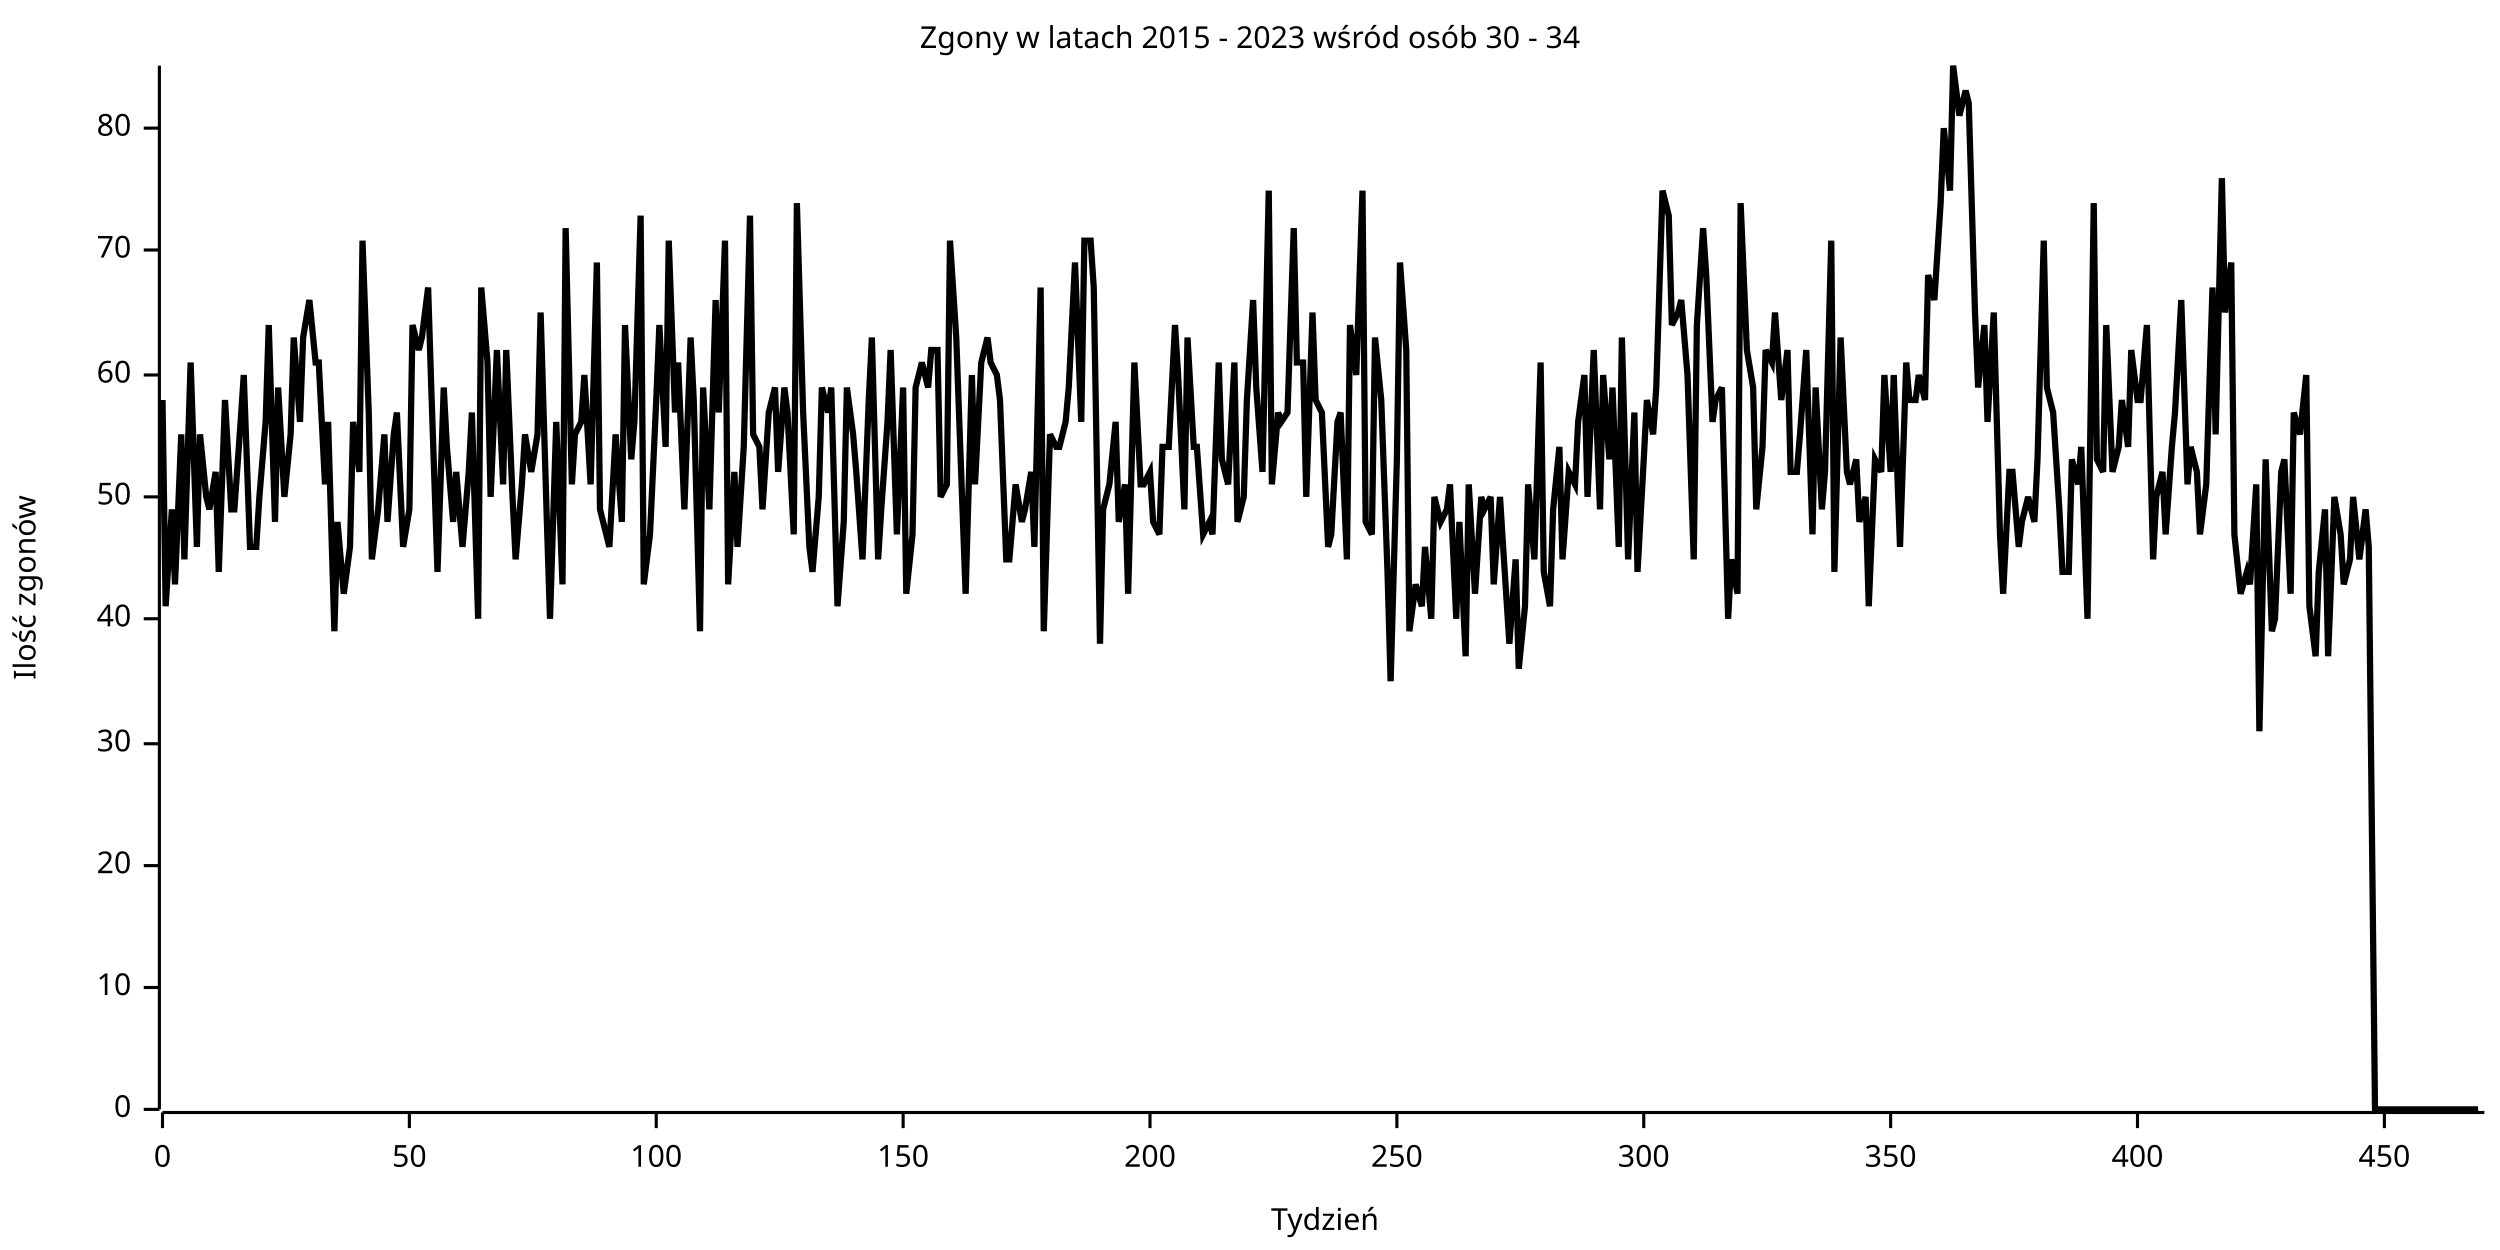
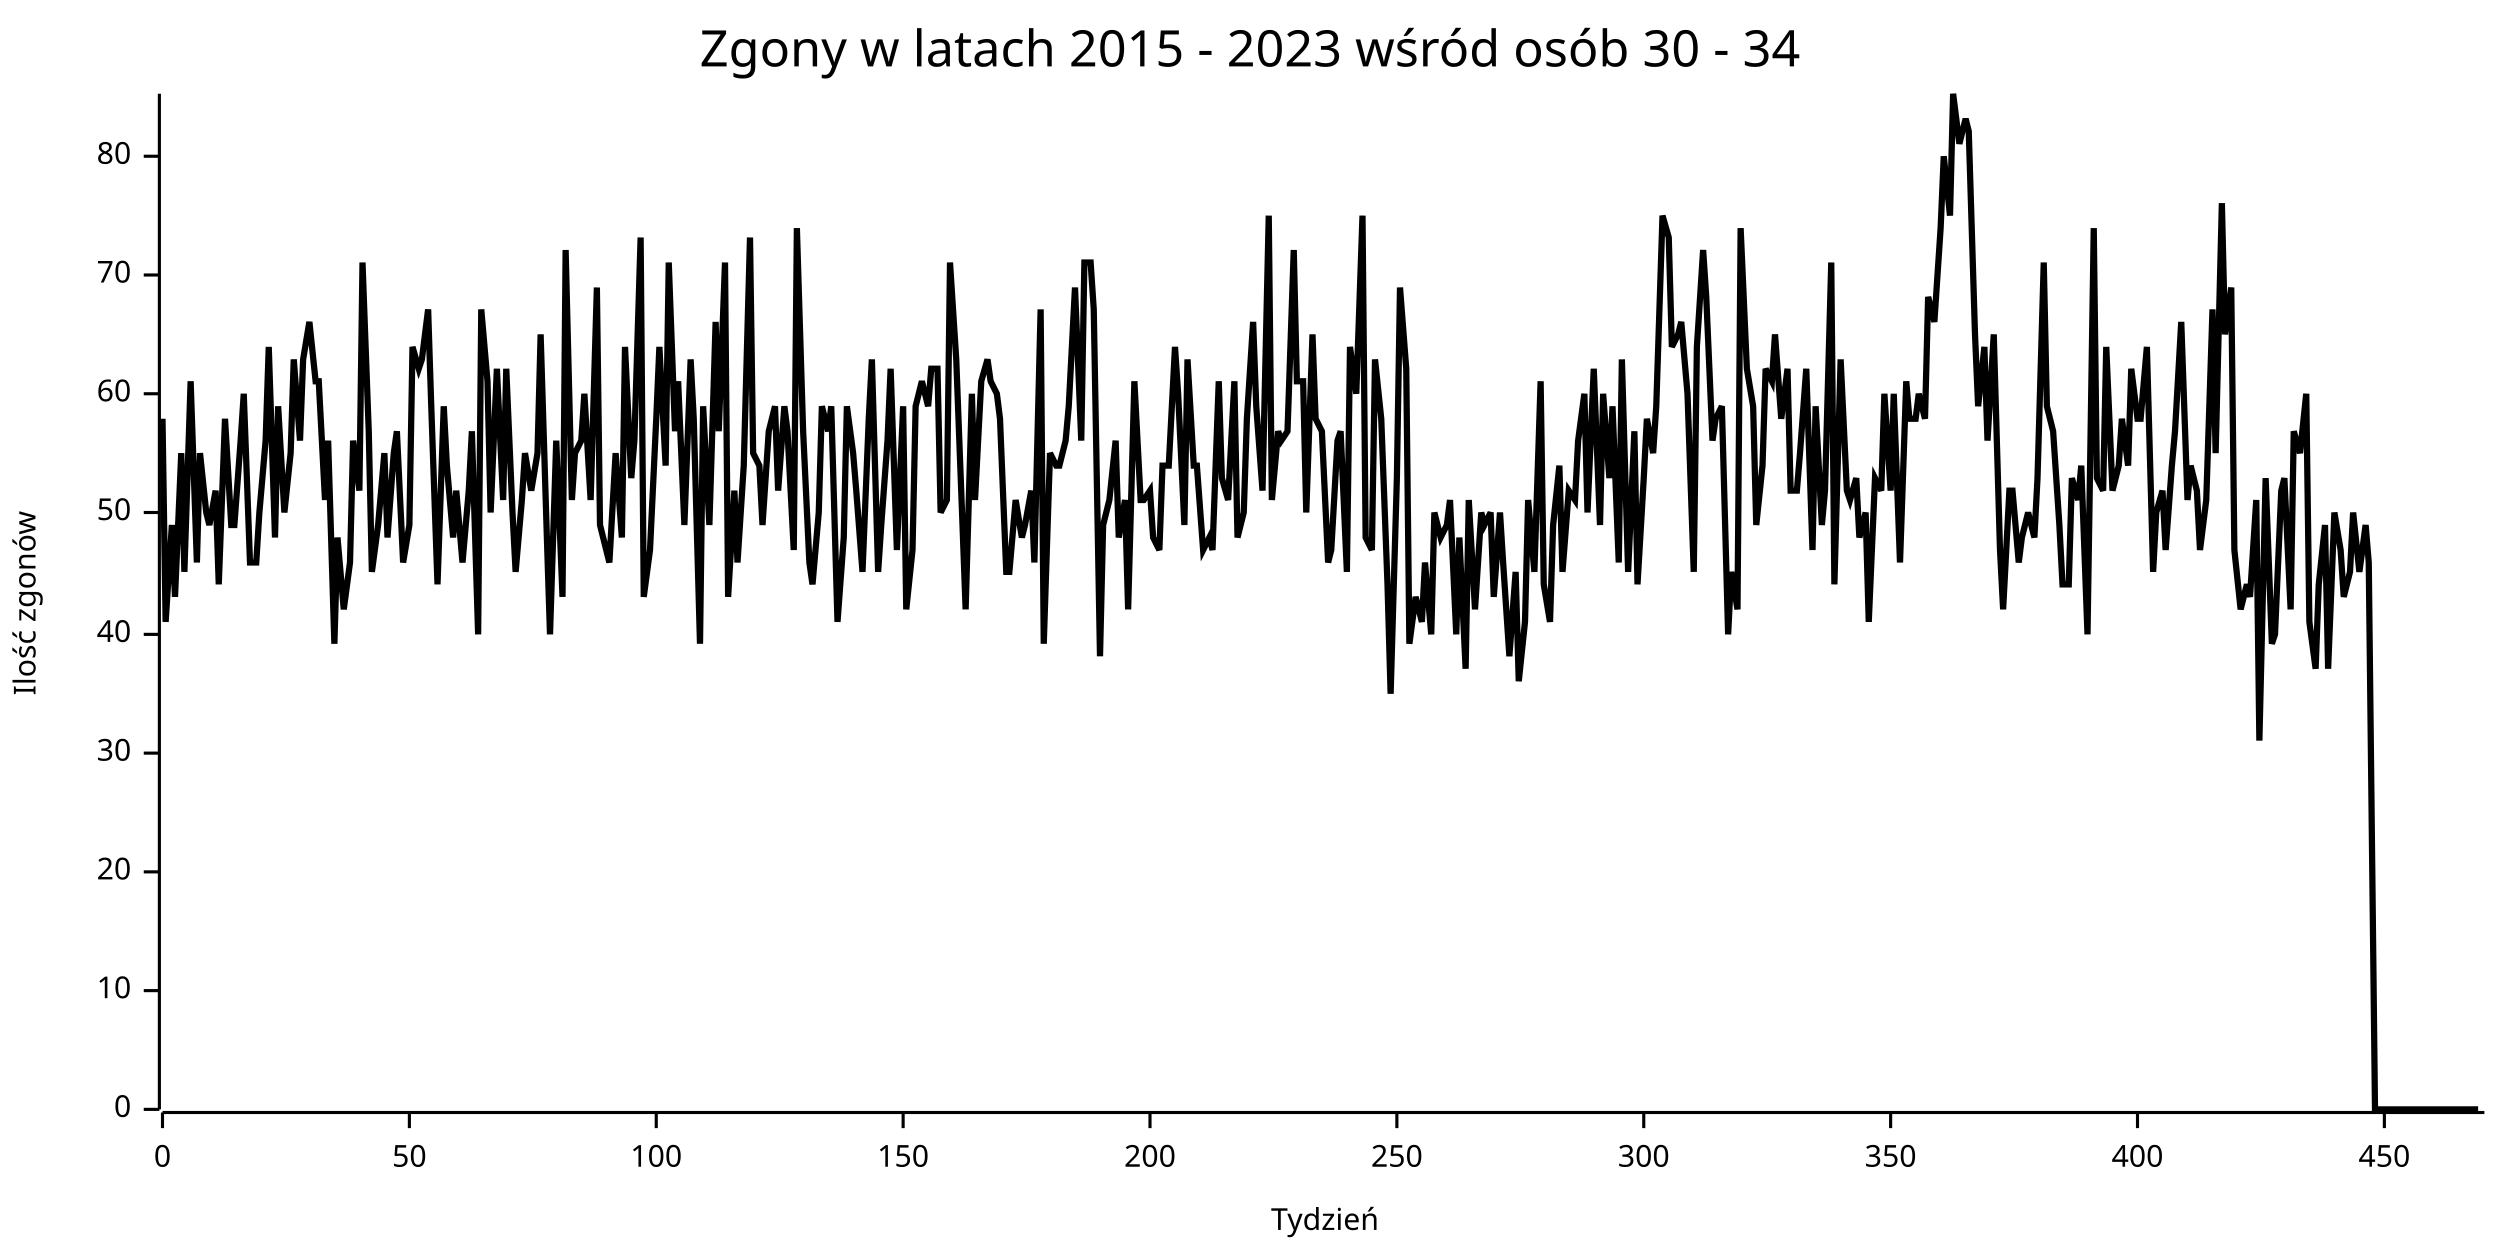
<svg xmlns="http://www.w3.org/2000/svg" width="800" height="400" viewBox="0 0 800 400">
  <rect x="0" y="0" width="800" height="400" opacity="1" fill="#FFFFFF" stroke="none" />
-   <text x="400" y="8" dy="0.76em" text-anchor="middle" font-family="sans-serif" font-size="9.677" opacity="1" fill="#000000">
+   <text x="400" y="9" dy="0.76em" text-anchor="middle" font-family="sans-serif" font-size="16.129" opacity="1" fill="#000000">
Zgony w latach 2015 - 2023 wśród osób 30 - 34
</text>
-   <text x="4" y="188" dy="0.76em" text-anchor="middle" font-family="sans-serif" font-size="9.677" opacity="1" fill="#000000" transform="rotate(270, 4, 188)">
+   <text x="4" y="193" dy="0.76em" text-anchor="middle" font-family="sans-serif" font-size="9.677" opacity="1" fill="#000000" transform="rotate(270, 4, 193)">
Ilość zgonów
</text>
  <text x="424" y="396" dy="-0.5ex" text-anchor="middle" font-family="sans-serif" font-size="9.677" opacity="1" fill="#000000">
Tydzień
</text>
-   <polyline fill="none" opacity="1" stroke="#000000" stroke-width="1" points="51,21 51,355 " />
+   <polyline fill="none" opacity="1" stroke="#000000" stroke-width="1" points="51,30 51,355 " />
  <text x="42" y="355" dy="0.5ex" text-anchor="end" font-family="sans-serif" font-size="9.677" opacity="1" fill="#000000">
0
</text>
  <polyline fill="none" opacity="1" stroke="#000000" stroke-width="1" points="46,355 51,355 " />
-   <text x="42" y="316" dy="0.5ex" text-anchor="end" font-family="sans-serif" font-size="9.677" opacity="1" fill="#000000">
+   <text x="42" y="317" dy="0.5ex" text-anchor="end" font-family="sans-serif" font-size="9.677" opacity="1" fill="#000000">
10
</text>
-   <polyline fill="none" opacity="1" stroke="#000000" stroke-width="1" points="46,316 51,316 " />
-   <text x="42" y="277" dy="0.5ex" text-anchor="end" font-family="sans-serif" font-size="9.677" opacity="1" fill="#000000">
+   <polyline fill="none" opacity="1" stroke="#000000" stroke-width="1" points="46,317 51,317 " />
+   <text x="42" y="279" dy="0.5ex" text-anchor="end" font-family="sans-serif" font-size="9.677" opacity="1" fill="#000000">
20
</text>
-   <polyline fill="none" opacity="1" stroke="#000000" stroke-width="1" points="46,277 51,277 " />
-   <text x="42" y="238" dy="0.5ex" text-anchor="end" font-family="sans-serif" font-size="9.677" opacity="1" fill="#000000">
+   <polyline fill="none" opacity="1" stroke="#000000" stroke-width="1" points="46,279 51,279 " />
+   <text x="42" y="241" dy="0.5ex" text-anchor="end" font-family="sans-serif" font-size="9.677" opacity="1" fill="#000000">
30
</text>
-   <polyline fill="none" opacity="1" stroke="#000000" stroke-width="1" points="46,238 51,238 " />
-   <text x="42" y="198" dy="0.5ex" text-anchor="end" font-family="sans-serif" font-size="9.677" opacity="1" fill="#000000">
+   <polyline fill="none" opacity="1" stroke="#000000" stroke-width="1" points="46,241 51,241 " />
+   <text x="42" y="203" dy="0.5ex" text-anchor="end" font-family="sans-serif" font-size="9.677" opacity="1" fill="#000000">
40
</text>
-   <polyline fill="none" opacity="1" stroke="#000000" stroke-width="1" points="46,198 51,198 " />
-   <text x="42" y="159" dy="0.5ex" text-anchor="end" font-family="sans-serif" font-size="9.677" opacity="1" fill="#000000">
+   <polyline fill="none" opacity="1" stroke="#000000" stroke-width="1" points="46,203 51,203 " />
+   <text x="42" y="164" dy="0.5ex" text-anchor="end" font-family="sans-serif" font-size="9.677" opacity="1" fill="#000000">
50
</text>
-   <polyline fill="none" opacity="1" stroke="#000000" stroke-width="1" points="46,159 51,159 " />
-   <text x="42" y="120" dy="0.5ex" text-anchor="end" font-family="sans-serif" font-size="9.677" opacity="1" fill="#000000">
+   <polyline fill="none" opacity="1" stroke="#000000" stroke-width="1" points="46,164 51,164 " />
+   <text x="42" y="126" dy="0.5ex" text-anchor="end" font-family="sans-serif" font-size="9.677" opacity="1" fill="#000000">
60
</text>
-   <polyline fill="none" opacity="1" stroke="#000000" stroke-width="1" points="46,120 51,120 " />
-   <text x="42" y="80" dy="0.5ex" text-anchor="end" font-family="sans-serif" font-size="9.677" opacity="1" fill="#000000">
+   <polyline fill="none" opacity="1" stroke="#000000" stroke-width="1" points="46,126 51,126 " />
+   <text x="42" y="88" dy="0.5ex" text-anchor="end" font-family="sans-serif" font-size="9.677" opacity="1" fill="#000000">
70
</text>
-   <polyline fill="none" opacity="1" stroke="#000000" stroke-width="1" points="46,80 51,80 " />
-   <text x="42" y="41" dy="0.5ex" text-anchor="end" font-family="sans-serif" font-size="9.677" opacity="1" fill="#000000">
+   <polyline fill="none" opacity="1" stroke="#000000" stroke-width="1" points="46,88 51,88 " />
+   <text x="42" y="50" dy="0.5ex" text-anchor="end" font-family="sans-serif" font-size="9.677" opacity="1" fill="#000000">
80
</text>
-   <polyline fill="none" opacity="1" stroke="#000000" stroke-width="1" points="46,41 51,41 " />
+   <polyline fill="none" opacity="1" stroke="#000000" stroke-width="1" points="46,50 51,50 " />
  <polyline fill="none" opacity="1" stroke="#000000" stroke-width="1" points="52,356 795,356 " />
  <text x="52" y="366" dy="0.76em" text-anchor="middle" font-family="sans-serif" font-size="9.677" opacity="1" fill="#000000">
0
</text>
  <polyline fill="none" opacity="1" stroke="#000000" stroke-width="1" points="52,356 52,361 " />
  <text x="131" y="366" dy="0.76em" text-anchor="middle" font-family="sans-serif" font-size="9.677" opacity="1" fill="#000000">
50
</text>
  <polyline fill="none" opacity="1" stroke="#000000" stroke-width="1" points="131,356 131,361 " />
  <text x="210" y="366" dy="0.76em" text-anchor="middle" font-family="sans-serif" font-size="9.677" opacity="1" fill="#000000">
100
</text>
  <polyline fill="none" opacity="1" stroke="#000000" stroke-width="1" points="210,356 210,361 " />
  <text x="289" y="366" dy="0.76em" text-anchor="middle" font-family="sans-serif" font-size="9.677" opacity="1" fill="#000000">
150
</text>
  <polyline fill="none" opacity="1" stroke="#000000" stroke-width="1" points="289,356 289,361 " />
  <text x="368" y="366" dy="0.76em" text-anchor="middle" font-family="sans-serif" font-size="9.677" opacity="1" fill="#000000">
200
</text>
  <polyline fill="none" opacity="1" stroke="#000000" stroke-width="1" points="368,356 368,361 " />
  <text x="447" y="366" dy="0.76em" text-anchor="middle" font-family="sans-serif" font-size="9.677" opacity="1" fill="#000000">
250
</text>
  <polyline fill="none" opacity="1" stroke="#000000" stroke-width="1" points="447,356 447,361 " />
  <text x="526" y="366" dy="0.76em" text-anchor="middle" font-family="sans-serif" font-size="9.677" opacity="1" fill="#000000">
300
</text>
  <polyline fill="none" opacity="1" stroke="#000000" stroke-width="1" points="526,356 526,361 " />
  <text x="605" y="366" dy="0.76em" text-anchor="middle" font-family="sans-serif" font-size="9.677" opacity="1" fill="#000000">
350
</text>
  <polyline fill="none" opacity="1" stroke="#000000" stroke-width="1" points="605,356 605,361 " />
  <text x="684" y="366" dy="0.76em" text-anchor="middle" font-family="sans-serif" font-size="9.677" opacity="1" fill="#000000">
400
</text>
  <polyline fill="none" opacity="1" stroke="#000000" stroke-width="1" points="684,356 684,361 " />
  <text x="763" y="366" dy="0.76em" text-anchor="middle" font-family="sans-serif" font-size="9.677" opacity="1" fill="#000000">
450
</text>
  <polyline fill="none" opacity="1" stroke="#000000" stroke-width="1" points="763,356 763,361 " />
-   <polyline fill="none" opacity="1" stroke="#000000" stroke-width="2" points="52,128 53,194 55,163 56,187 58,139 59,179 61,116 63,175 64,139 66,159 67,163 69,151 70,183 72,128 74,163 75,163 77,135 78,120 80,175 82,175 83,159 85,135 86,104 88,167 89,124 91,159 93,139 94,108 96,135 97,108 99,96 101,116 102,116 104,155 105,135 107,202 108,167 110,190 112,175 113,135 115,151 116,77 118,132 119,179 121,163 123,139 124,167 126,139 127,132 129,175 131,163 132,104 134,112 135,108 137,92 138,124 140,183 142,124 143,143 145,167 146,151 148,175 150,151 151,132 153,198 154,92 156,116 157,159 159,112 161,155 162,112 164,159 165,179 167,155 168,139 170,151 172,139 173,100 175,167 176,198 178,135 180,187 181,73 183,155 184,139 186,135 187,120 189,155 191,84 192,163 194,171 195,175 197,139 199,167 200,104 202,147 203,135 205,69 206,187 208,171 210,128 211,104 213,143 214,77 216,132 217,116 219,163 221,108 222,128 224,202 225,124 227,163 229,96 230,132 232,77 233,187 235,151 236,175 238,143 240,69 241,139 243,143 244,163 246,132 248,124 249,151 251,124 252,132 254,171 255,65 257,132 259,175 260,183 262,159 263,124 265,132 266,124 268,194 270,167 271,124 273,139 274,151 276,179 278,128 279,108 281,179 282,163 284,135 285,112 287,171 289,124 290,190 292,171 293,124 295,116 297,124 298,112 300,112 301,159 303,155 304,77 306,108 308,163 309,190 311,120 312,155 314,116 316,108 317,116 319,120 320,128 322,179 323,179 325,155 327,167 328,163 330,151 331,175 333,92 334,202 336,139 338,143 339,143 341,135 342,124 344,84 346,135 347,77 349,77 350,92 352,206 353,163 355,155 357,135 358,167 360,155 361,190 363,116 365,155 366,155 368,151 369,167 371,171 372,143 374,143 376,104 377,120 379,163 380,108 382,143 383,143 385,171 387,167 388,171 390,116 391,147 393,155 395,116 396,167 398,159 399,128 401,96 402,124 404,151 406,61 407,155 409,132 410,135 412,132 414,73 415,116 417,116 418,159 420,100 421,128 423,132 425,175 426,171 428,135 429,132 431,179 432,104 434,120 436,61 437,167 439,171 440,108 442,128 444,183 445,218 447,147 448,84 450,112 451,202 453,187 455,194 456,175 458,198 459,159 461,167 463,163 464,155 466,198 467,167 469,210 470,155 472,190 474,159 475,163 477,159 478,187 480,159 481,175 483,206 485,179 486,214 488,194 489,155 491,179 493,116 494,183 496,194 497,163 499,143 500,179 502,151 504,155 505,135 507,120 508,159 510,112 512,163 513,120 515,147 516,124 518,175 519,108 521,179 523,132 524,183 526,147 527,128 529,139 530,124 532,61 534,69 535,104 537,100 538,96 540,120 542,179 543,104 545,73 546,88 548,135 549,128 551,124 553,198 554,179 556,190 557,65 559,112 561,124 562,163 564,143 565,112 567,116 568,100 570,128 572,112 573,151 575,151 576,139 578,112 580,171 581,124 583,163 584,151 586,77 587,183 589,108 591,151 592,155 594,147 595,167 597,159 598,194 600,147 602,151 603,120 605,151 606,120 608,175 610,116 611,128 613,128 614,120 616,128 617,88 619,96 621,65 622,41 624,61 625,21 627,37 629,29 630,33 632,100 633,124 635,104 636,135 638,100 640,171 641,190 643,151 644,151 646,175 647,167 649,159 651,167 652,147 654,77 655,124 657,132 659,163 660,183 662,183 663,147 665,155 666,143 668,198 670,65 671,147 673,151 674,104 676,151 678,143 679,128 681,143 682,112 684,128 685,128 687,104 689,179 690,159 692,151 693,171 695,143 696,132 698,96 700,155 701,143 703,151 704,171 706,155 708,92 709,139 711,57 712,100 714,84 715,171 717,190 719,183 720,187 722,155 723,234 725,147 727,202 728,198 730,151 731,147 733,190 734,132 736,139 738,120 739,194 741,210 742,183 744,163 745,210 747,159 749,171 750,187 752,179 753,159 755,179 757,163 758,175 760,355 761,355 763,355 764,355 766,355 768,355 769,355 771,355 772,355 774,355 776,355 777,355 779,355 780,355 782,355 783,355 785,355 787,355 788,355 790,355 791,355 793,355 " />
+   <polyline fill="none" opacity="1" stroke="#000000" stroke-width="2" points="52,134 53,199 55,168 56,191 58,145 59,183 61,122 63,180 64,145 66,164 67,168 69,157 70,187 72,134 74,168 75,168 77,141 78,126 80,180 82,180 83,164 85,141 86,111 88,172 89,130 91,164 93,145 94,115 96,141 97,115 99,103 101,122 102,122 104,160 105,141 107,206 108,172 110,195 112,180 113,141 115,157 116,84 118,138 119,183 121,168 123,145 124,172 126,145 127,138 129,180 131,168 132,111 134,118 135,115 137,99 138,130 140,187 142,130 143,149 145,172 146,157 148,180 150,157 151,138 153,203 154,99 156,122 157,164 159,118 161,160 162,118 164,164 165,183 167,160 168,145 170,157 172,145 173,107 175,172 176,203 178,141 180,191 181,80 183,160 184,145 186,141 187,126 189,160 191,92 192,168 194,176 195,180 197,145 199,172 200,111 202,153 203,141 205,76 206,191 208,176 210,134 211,111 213,149 214,84 216,138 217,122 219,168 221,115 222,134 224,206 225,130 227,168 229,103 230,138 232,84 233,191 235,157 236,180 238,149 240,76 241,145 243,149 244,168 246,138 248,130 249,157 251,130 252,138 254,176 255,73 257,138 259,180 260,187 262,164 263,130 265,138 266,130 268,199 270,172 271,130 273,145 274,157 276,183 278,134 279,115 281,183 282,168 284,141 285,118 287,176 289,130 290,195 292,176 293,130 295,122 297,130 298,118 300,118 301,164 303,160 304,84 306,115 308,168 309,195 311,126 312,160 314,122 316,115 317,122 319,126 320,134 322,183 323,183 325,160 327,172 328,168 330,157 331,180 333,99 334,206 336,145 338,149 339,149 341,141 342,130 344,92 346,141 347,84 349,84 350,99 352,210 353,168 355,160 357,141 358,172 360,160 361,195 363,122 365,160 366,160 368,157 369,172 371,176 372,149 374,149 376,111 377,126 379,168 380,115 382,149 383,149 385,176 387,172 388,176 390,122 391,153 393,160 395,122 396,172 398,164 399,134 401,103 402,130 404,157 406,69 407,160 409,138 410,141 412,138 414,80 415,122 417,122 418,164 420,107 421,134 423,138 425,180 426,176 428,141 429,138 431,183 432,111 434,126 436,69 437,172 439,176 440,115 442,134 444,187 445,222 447,153 448,92 450,118 451,206 453,191 455,199 456,180 458,203 459,164 461,172 463,168 464,160 466,203 467,172 469,214 470,160 472,195 474,164 475,168 477,164 478,191 480,164 481,180 483,210 485,183 486,218 488,199 489,160 491,183 493,122 494,187 496,199 497,168 499,149 500,183 502,157 504,160 505,141 507,126 508,164 510,118 512,168 513,126 515,153 516,130 518,180 519,115 521,183 523,138 524,187 526,153 527,134 529,145 530,130 532,69 534,76 535,111 537,107 538,103 540,126 542,183 543,111 545,80 546,95 548,141 549,134 551,130 553,203 554,183 556,195 557,73 559,118 561,130 562,168 564,149 565,118 567,122 568,107 570,134 572,118 573,157 575,157 576,145 578,118 580,176 581,130 583,168 584,157 586,84 587,187 589,115 591,157 592,160 594,153 595,172 597,164 598,199 600,153 602,157 603,126 605,157 606,126 608,180 610,122 611,134 613,134 614,126 616,134 617,95 619,103 621,73 622,50 624,69 625,30 627,46 629,38 630,42 632,107 633,130 635,111 636,141 638,107 640,176 641,195 643,157 644,157 646,180 647,172 649,164 651,172 652,153 654,84 655,130 657,138 659,168 660,187 662,187 663,153 665,160 666,149 668,203 670,73 671,153 673,157 674,111 676,157 678,149 679,134 681,149 682,118 684,134 685,134 687,111 689,183 690,164 692,157 693,176 695,149 696,138 698,103 700,160 701,149 703,157 704,176 706,160 708,99 709,145 711,65 712,107 714,92 715,176 717,195 719,187 720,191 722,160 723,237 725,153 727,206 728,203 730,157 731,153 733,195 734,138 736,145 738,126 739,199 741,214 742,187 744,168 745,214 747,164 749,176 750,191 752,183 753,164 755,183 757,168 758,180 760,355 761,355 763,355 764,355 766,355 768,355 769,355 771,355 772,355 774,355 776,355 777,355 779,355 780,355 782,355 783,355 785,355 787,355 788,355 790,355 791,355 793,355 " />
</svg>
